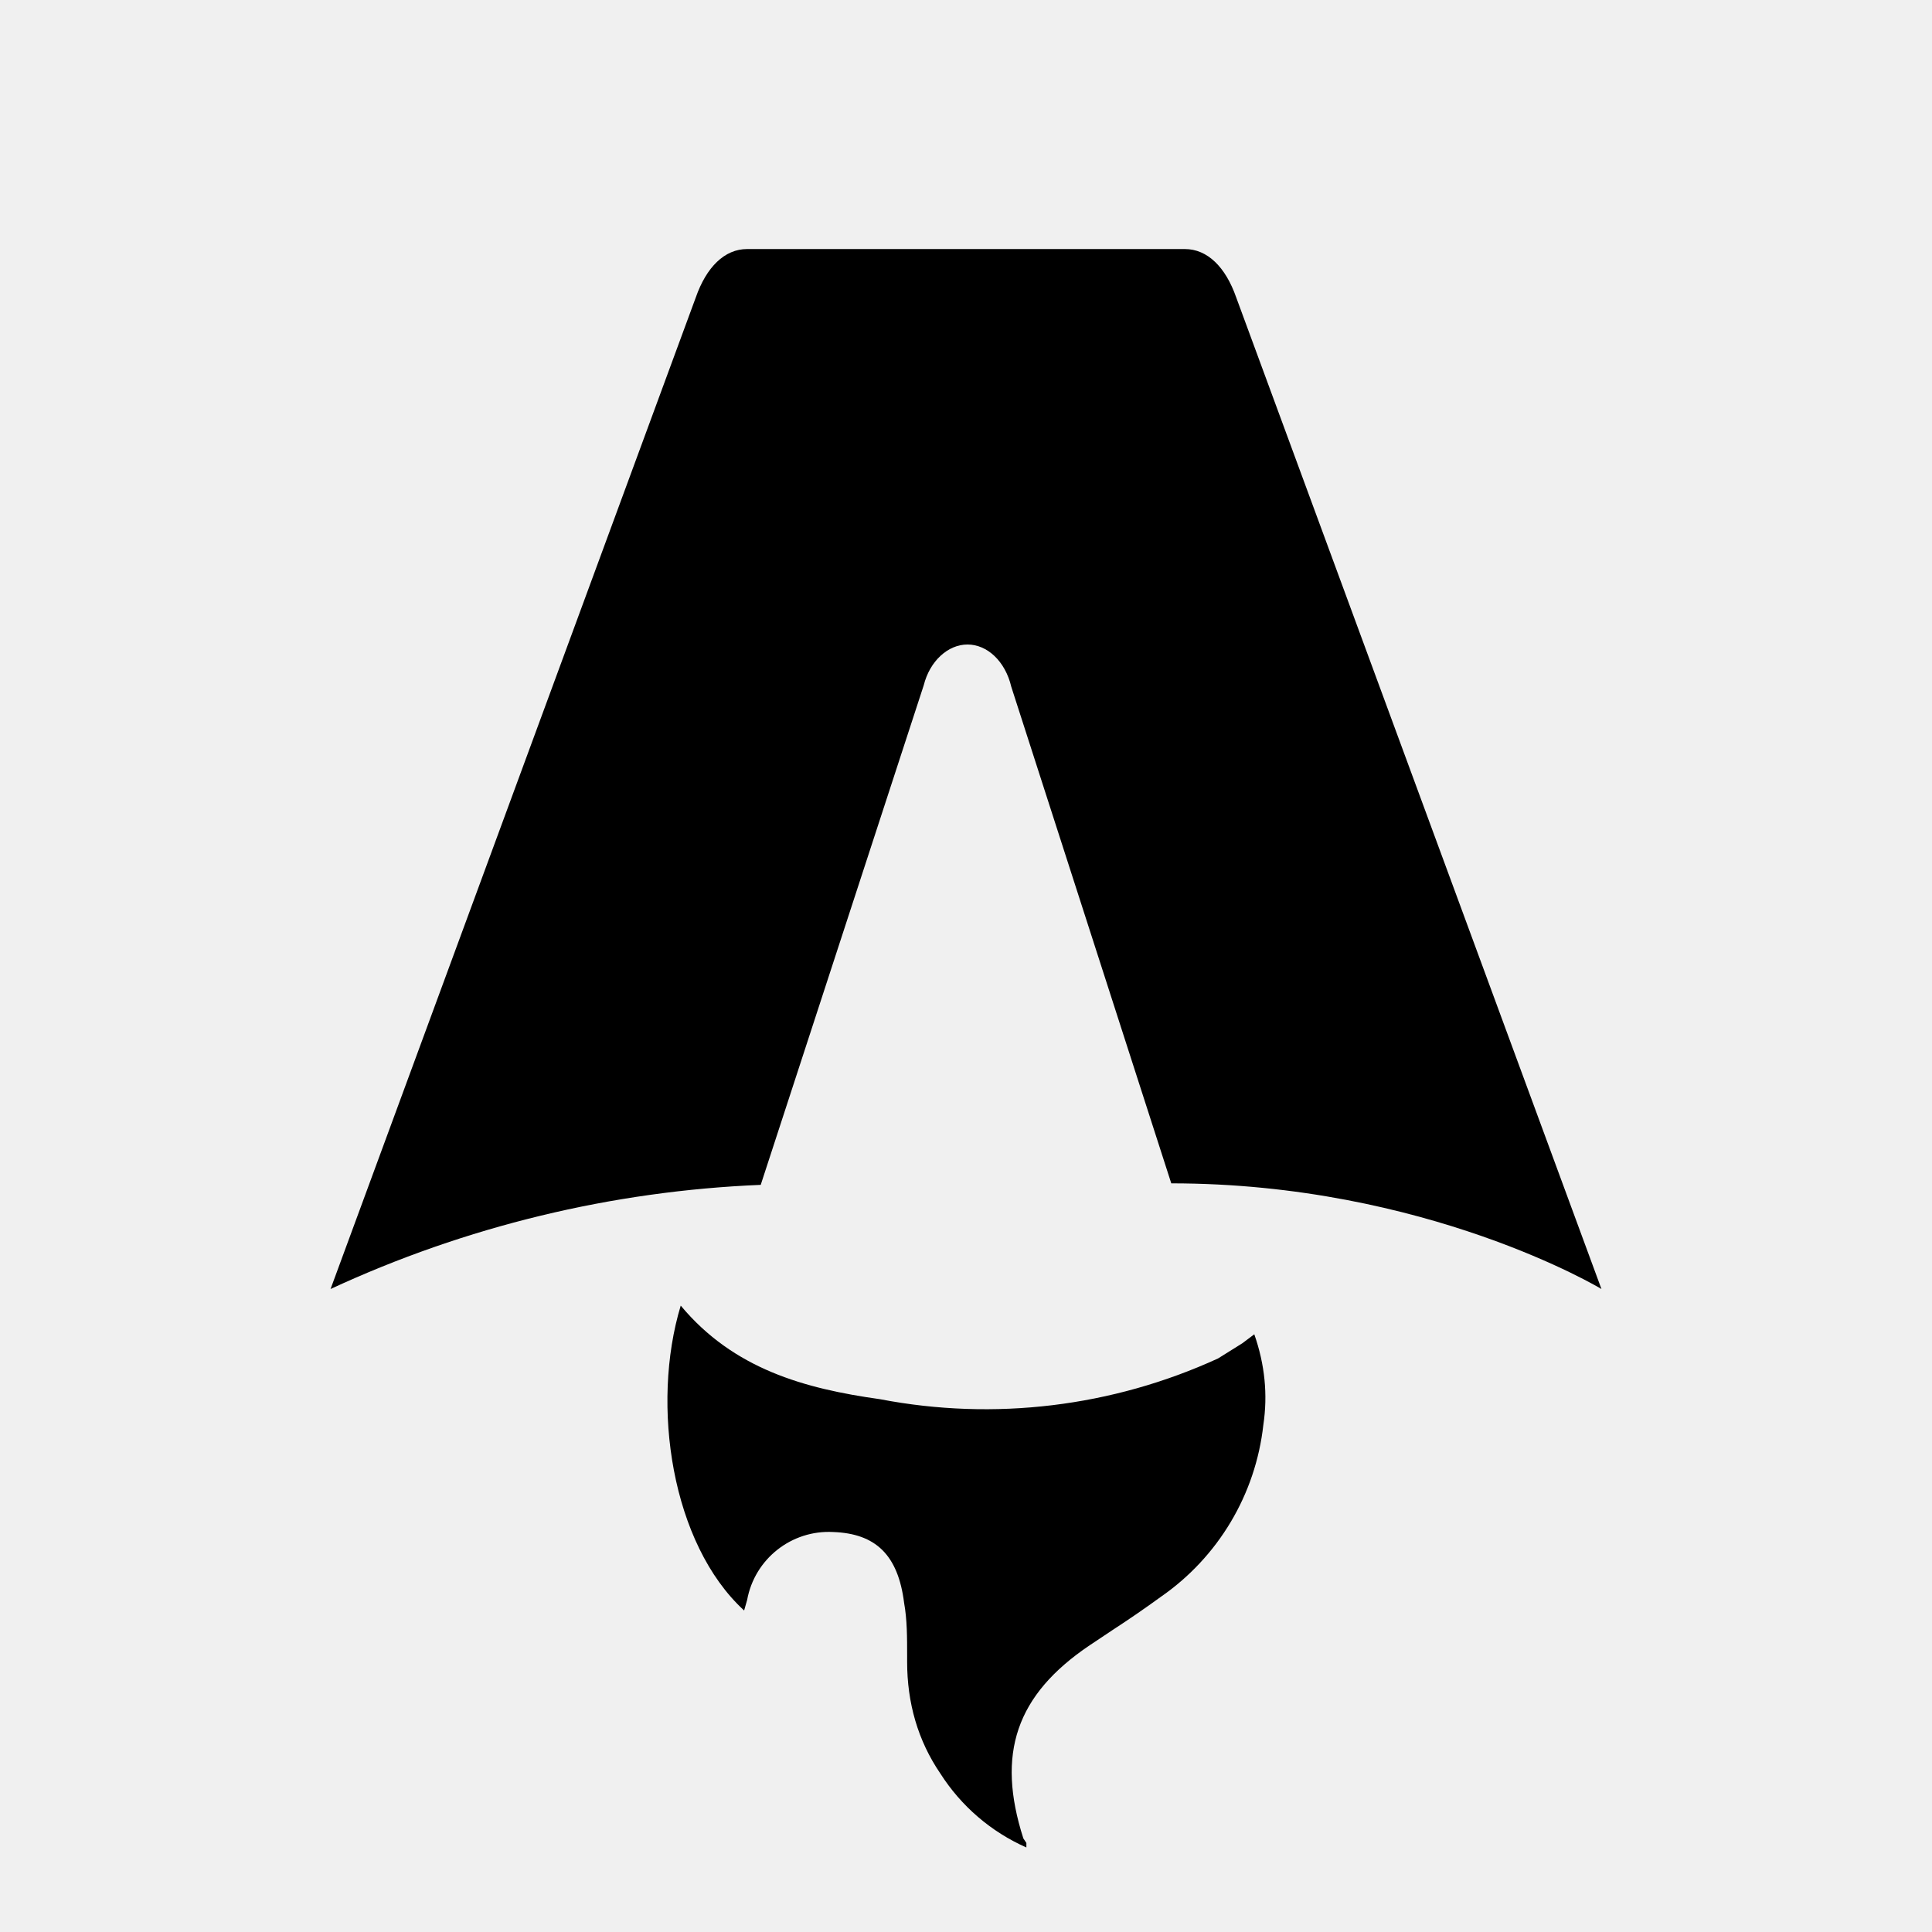
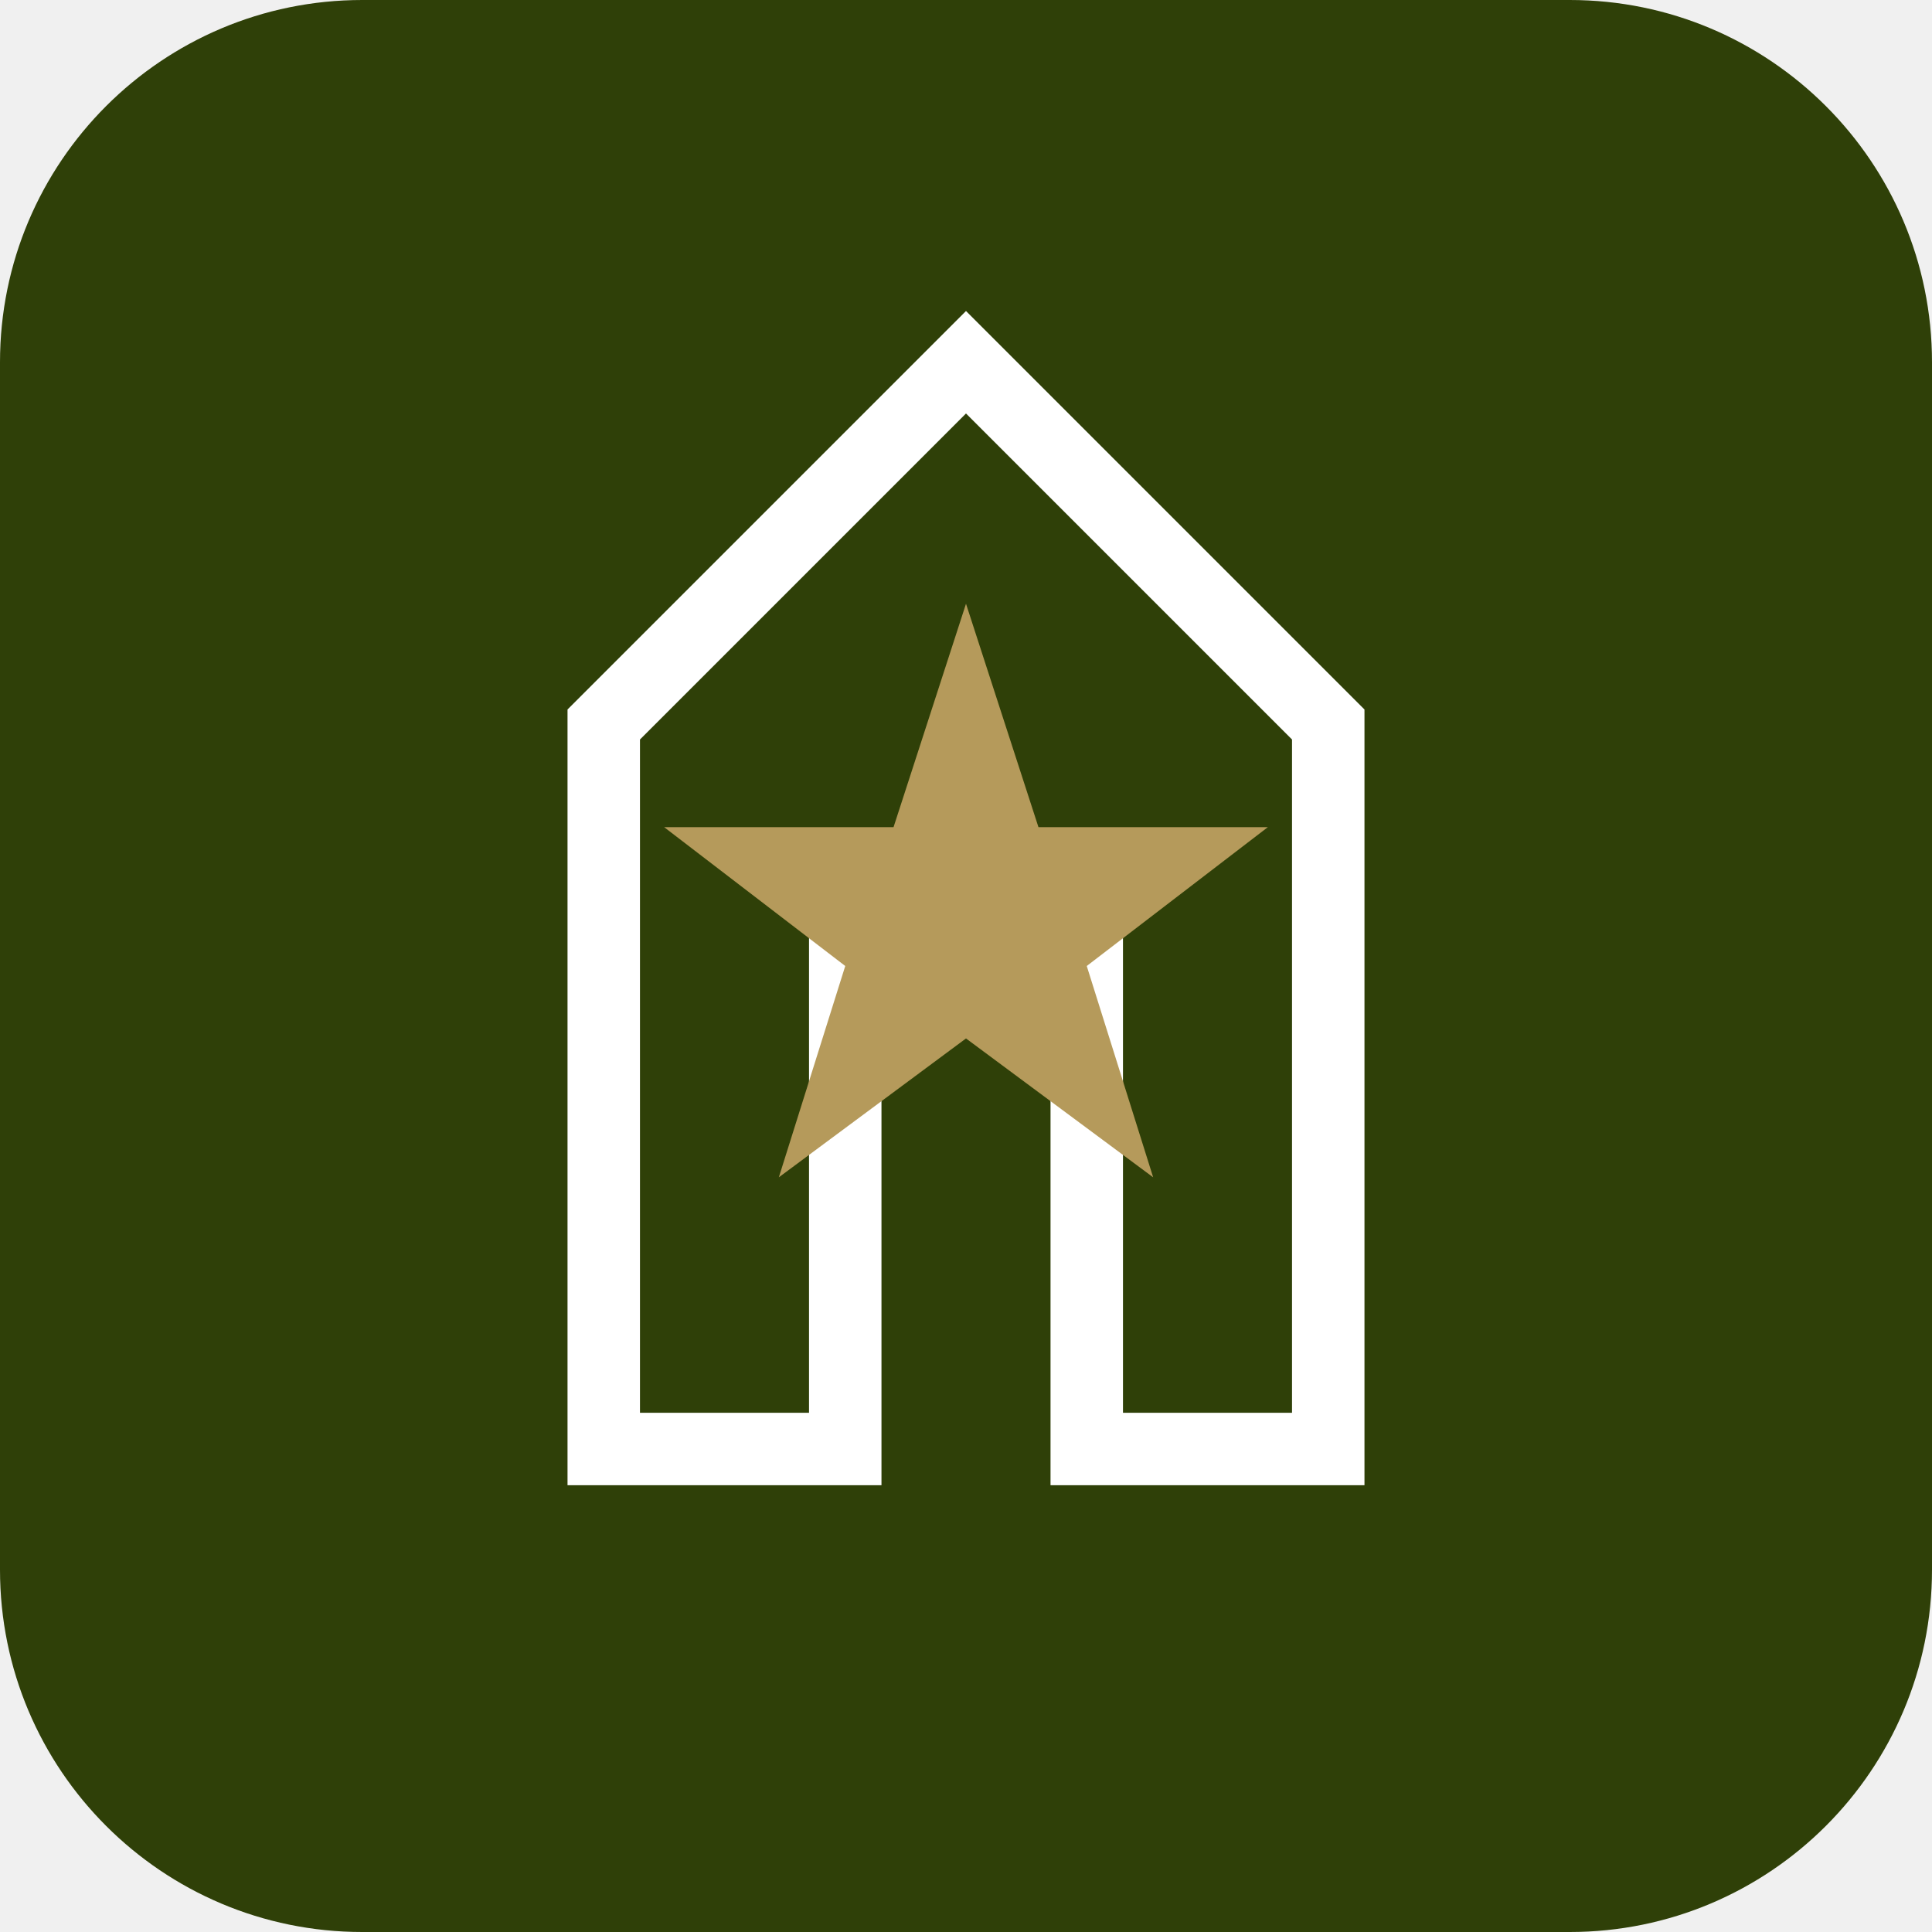
- <svg xmlns="http://www.w3.org/2000/svg" fill="none" viewBox="0 0 128 128">
-   <path d="M50.4 78.5a75.1 75.1 0 0 0-28.5 6.9l24.2-65.7c.7-2 1.9-3.2 3.4-3.2h29c1.5 0 2.7 1.2 3.4 3.2l24.2 65.7s-11.6-7-28.5-7L67 45.5c-.4-1.7-1.6-2.8-2.9-2.8-1.3 0-2.5 1.1-2.9 2.7L50.4 78.5Zm-1.1 28.2Zm-4.2-20.2c-2 6.6-.6 15.8 4.2 20.2a17.5 17.5 0 0 1 .2-.7 5.5 5.5 0 0 1 5.7-4.5c2.8.1 4.3 1.5 4.7 4.7.2 1.1.2 2.3.2 3.5v.4c0 2.7.7 5.2 2.2 7.4a13 13 0 0 0 5.7 4.9v-.3l-.2-.3c-1.8-5.6-.5-9.5 4.4-12.8l1.5-1a73 73 0 0 0 3.2-2.2 16 16 0 0 0 6.8-11.4c.3-2 .1-4-.6-6l-.8.6-1.6 1a37 37 0 0 1-22.4 2.7c-5-.7-9.7-2-13.2-6.2Z" />
-   <style>
-         path { fill: #000; }
-         @media (prefers-color-scheme: dark) {
-             path { fill: #FFF; }
-         }
-     </style>
+ <svg xmlns="http://www.w3.org/2000/svg" viewBox="0 0 32 32" fill="none">
+   <rect width="32" height="32" rx="6" fill="#2f4008" />
+   <path d="M16 6l-6 6v12h4v-8h4v8h4V12l-6-6z" stroke="#ffffff" stroke-width="1.2" fill="none" />
+   <path d="M16 10l1.2 3.7H21l-3 2.3 1.1 3.5-3.1-2.3-3.1 2.3 1.1-3.5-3-2.3h3.8L16 10z" fill="#B59A5B" />
</svg>
